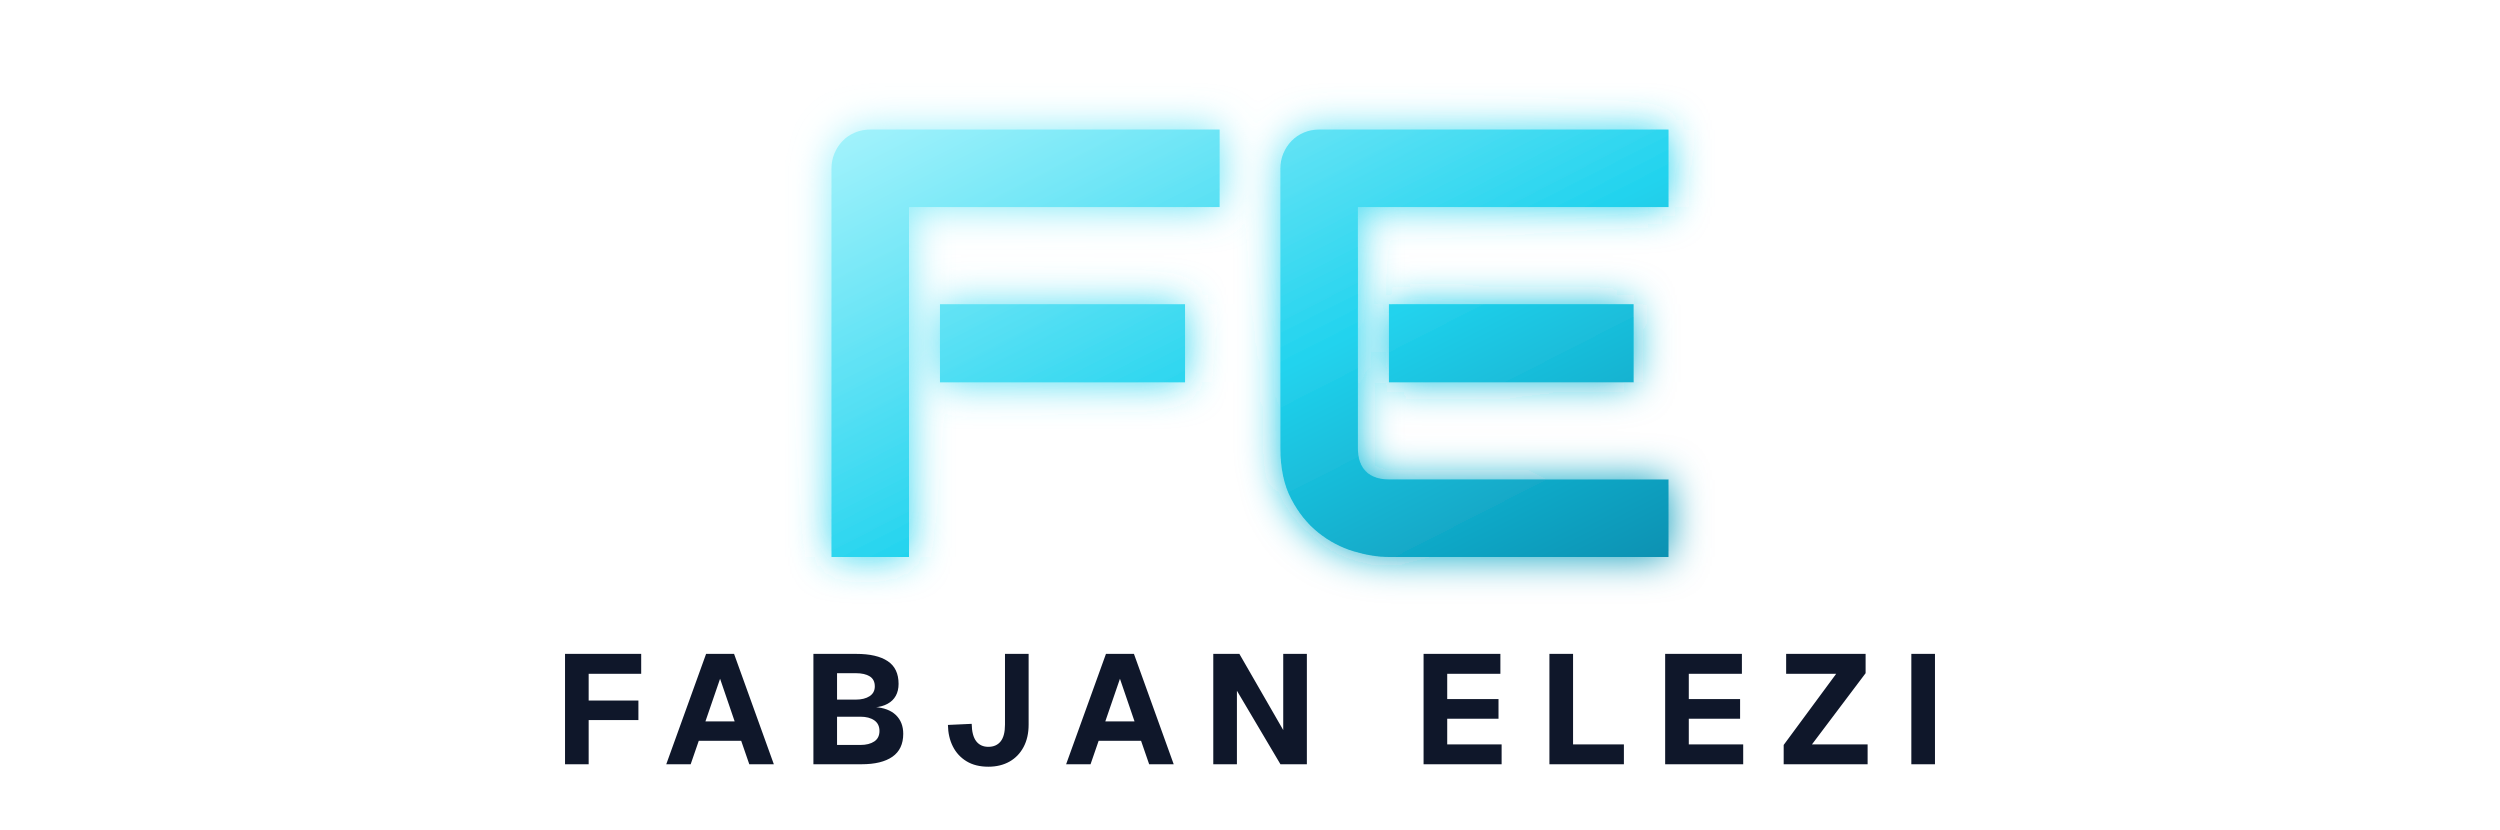
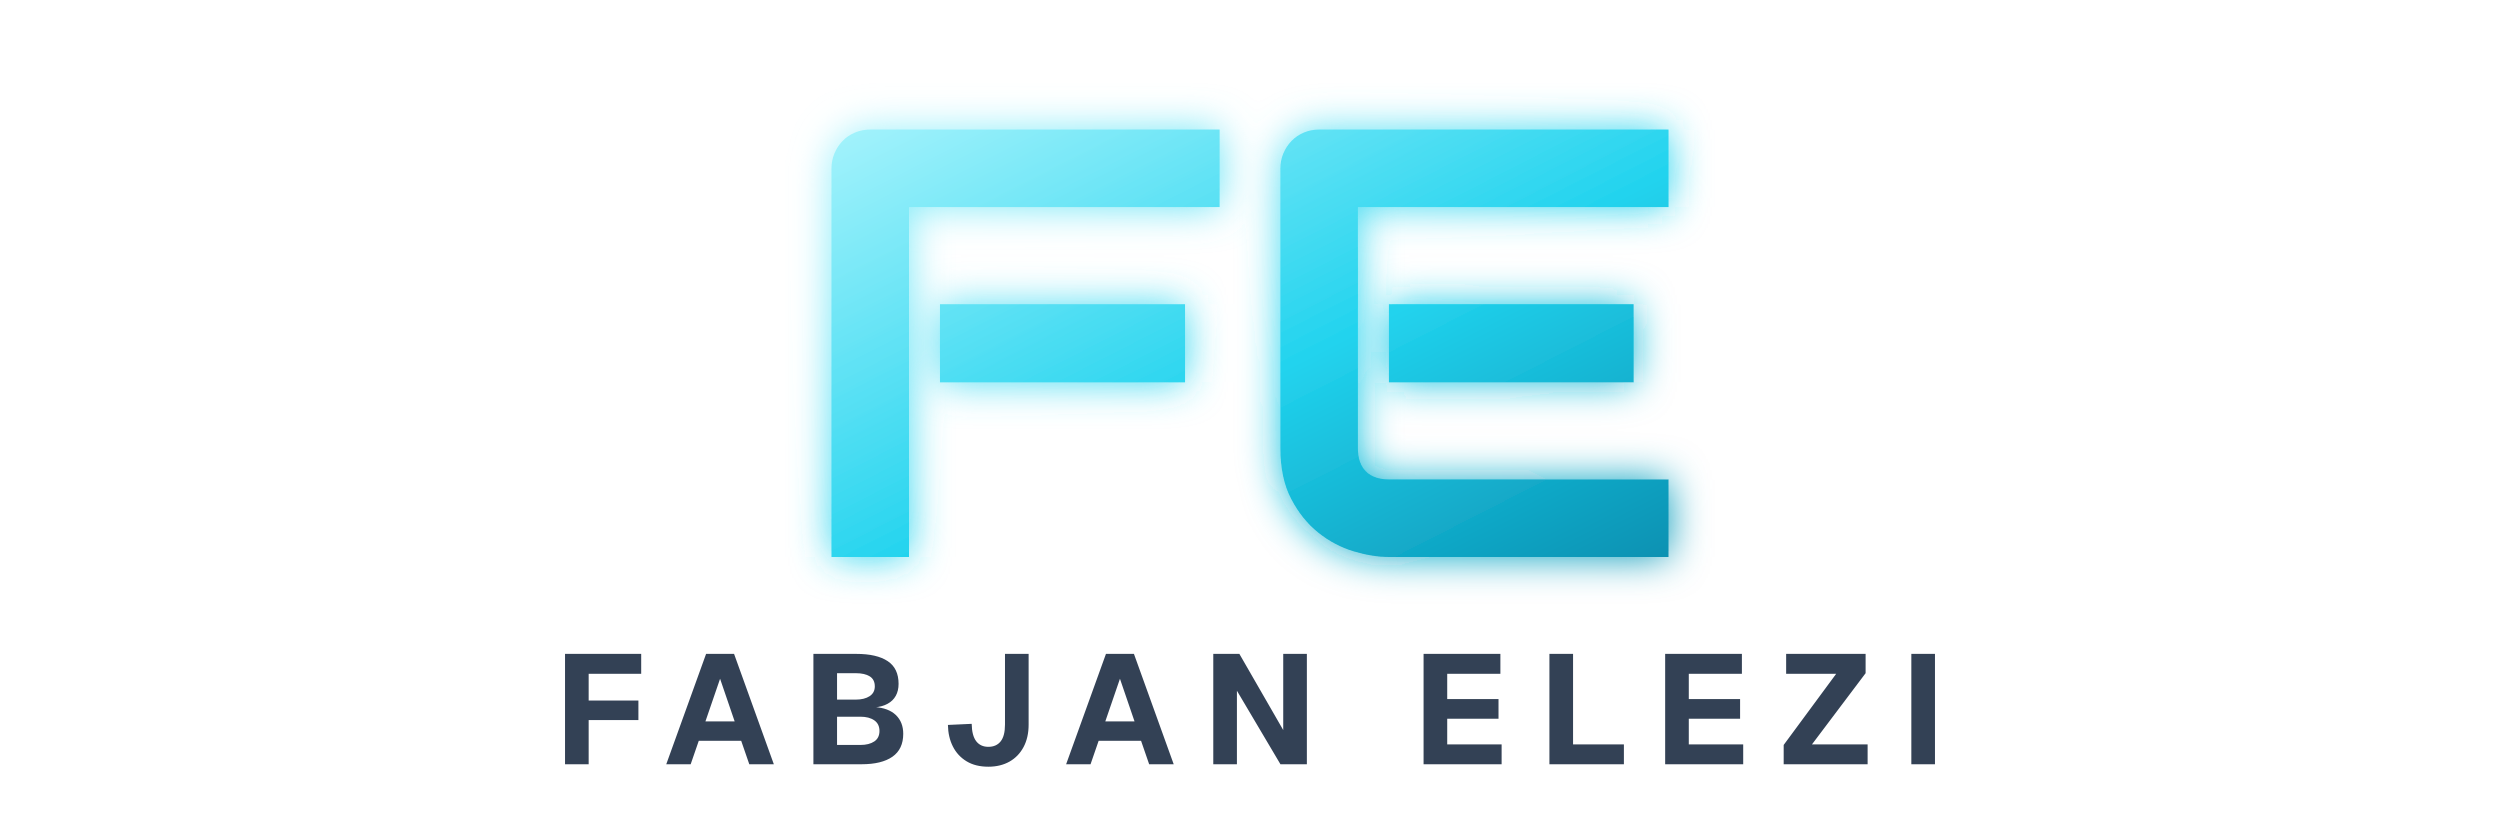
<svg xmlns="http://www.w3.org/2000/svg" viewBox="47 4 386 128" width="386" height="128" role="img" aria-label="Fabjan Elezi">
  <defs>
    <linearGradient id="fe" x1="0" y1="0" x2="1" y2="1">
      <stop offset="0" stop-color="#a5f3fc" />
      <stop offset="0.55" stop-color="#22d3ee" />
      <stop offset="1" stop-color="#0891b2" />
    </linearGradient>
    <filter id="glow" x="-30%" y="-30%" width="160%" height="160%">
      <feGaussianBlur stdDeviation="3" result="b" />
      <feMerge>
        <feMergeNode in="b" />
        <feMergeNode in="SourceGraphic" />
      </feMerge>
    </filter>
  </defs>
  <path d="M229.97 50.97L229.97 63.03L192.13 63.03L192.13 50.97L229.97 50.97ZM235.31 24L235.31 35.97L187.35 35.97L187.35 90L175.38 90L175.38 30.03Q175.38 28.79 175.84 27.68Q176.30 26.58 177.11 25.75Q177.91 24.92 179.02 24.46Q180.12 24 181.41 24L181.41 24L235.31 24ZM299.23 50.97L299.23 63.03L261.45 63.03L261.45 50.97L299.23 50.97ZM304.62 78.03L304.62 90L261.45 90Q258.96 90 256.02 89.13Q253.07 88.25 250.56 86.25Q248.05 84.25 246.37 81.05Q244.69 77.85 244.69 73.20L244.69 73.20L244.69 30.03Q244.69 28.79 245.15 27.68Q245.62 26.58 246.42 25.75Q247.23 24.92 248.33 24.46Q249.44 24 250.72 24L250.72 24L304.62 24L304.62 35.97L256.66 35.97L256.66 73.20Q256.66 75.55 257.90 76.79Q259.15 78.03 261.54 78.03L261.54 78.03L304.62 78.03Z" fill="url(#fe)" filter="url(#glow)" />
-   <path d="M137.89 122L134.24 122L134.24 104.96L146.00 104.96L146.00 108.03L135.87 108.03L137.89 105.94L137.89 113.74L135.87 112.16L145.57 112.16L145.57 115.18L135.87 115.18L137.89 113.60L137.89 122ZM153.64 122L149.87 122L156.02 104.96L160.34 104.96L166.48 122L162.69 122L161.44 118.38L154.89 118.38L153.64 122ZM158.18 108.80L155.92 115.38L160.43 115.38L158.18 108.80ZM180.03 122L172.59 122L172.59 104.96L179.21 104.96Q182.38 104.96 184.06 106.08Q185.74 107.19 185.74 109.59L185.74 109.59Q185.74 110.65 185.31 111.43Q184.88 112.21 184.05 112.66Q183.22 113.12 182.05 113.22L182.05 113.22L182.05 113.17Q184.18 113.31 185.32 114.40Q186.46 115.50 186.46 117.30L186.46 117.30Q186.46 119.67 184.79 120.84Q183.13 122 180.03 122L180.03 122ZM176.24 114.66L176.24 119.02L179.86 119.02Q181.18 119.02 181.99 118.48Q182.79 117.94 182.79 116.86L182.79 116.86Q182.79 115.78 181.99 115.22Q181.18 114.66 179.86 114.66L179.86 114.66L176.24 114.66ZM176.24 107.94L176.24 112.02L179.12 112.02Q180.46 112.02 181.27 111.49Q182.07 110.96 182.07 109.98L182.07 109.98Q182.07 108.92 181.29 108.43Q180.51 107.94 179.12 107.94L179.12 107.94L176.24 107.94ZM199.60 122.38L199.60 122.38Q197.61 122.38 196.23 121.54Q194.85 120.70 194.12 119.25Q193.39 117.80 193.36 115.93L193.36 115.93L197.03 115.76Q197.06 117.58 197.73 118.45Q198.40 119.31 199.60 119.31L199.60 119.31Q200.83 119.31 201.50 118.47Q202.17 117.63 202.17 115.88L202.17 115.88L202.17 104.96L205.82 104.96L205.82 115.88Q205.82 117.87 205.04 119.34Q204.26 120.80 202.87 121.59Q201.47 122.38 199.60 122.38ZM215.38 122L211.61 122L217.76 104.96L222.08 104.96L228.22 122L224.43 122L223.18 118.38L216.63 118.38L215.38 122ZM219.92 108.80L217.66 115.38L222.17 115.38L219.92 108.80ZM237.98 122L234.33 122L234.33 104.96L238.36 104.96L245.13 116.72L245.13 104.96L248.78 104.96L248.78 122L244.70 122L237.98 110.65L237.98 122ZM278.85 122L266.80 122L266.80 104.96L278.66 104.96L278.66 108.03L270.45 108.03L270.45 111.94L278.37 111.94L278.37 114.97L270.45 114.97L270.45 118.93L278.85 118.93L278.85 122ZM297.73 122L286.23 122L286.23 104.96L289.88 104.96L289.88 121.02L287.86 118.93L297.73 118.93L297.73 122ZM316.15 122L304.10 122L304.10 104.96L315.95 104.96L315.95 108.03L307.75 108.03L307.75 111.94L315.67 111.94L315.67 114.97L307.75 114.97L307.75 118.93L316.15 118.93L316.15 122ZM335.36 122L322.40 122L322.40 119.02L330.51 108.03L322.78 108.03L322.78 104.96L335.05 104.96L335.05 107.94L326.77 118.93L335.36 118.93L335.36 122ZM345.76 122L342.11 122L342.11 104.96L345.76 104.96L345.76 122Z" fill="#0f172a" />
+   <path d="M137.89 122L134.24 122L134.24 104.96L146.00 104.96L146.00 108.03L135.87 108.03L137.89 105.94L137.89 113.74L135.87 112.16L145.57 112.16L145.57 115.18L135.87 115.18L137.89 113.60L137.89 122ZM153.64 122L149.87 122L156.02 104.96L160.34 104.96L166.48 122L162.69 122L161.44 118.38L154.89 118.38L153.64 122ZM158.18 108.80L155.92 115.38L160.43 115.38L158.18 108.80ZM180.03 122L172.59 122L172.59 104.96L179.21 104.96Q182.38 104.96 184.06 106.08Q185.74 107.19 185.74 109.59L185.74 109.59Q185.74 110.65 185.31 111.43Q184.88 112.21 184.05 112.66Q183.22 113.12 182.05 113.22L182.05 113.22L182.05 113.17Q184.18 113.31 185.32 114.40Q186.46 115.50 186.46 117.30L186.46 117.30Q186.46 119.67 184.79 120.84Q183.13 122 180.03 122L180.03 122ZM176.24 114.66L176.24 119.02L179.86 119.02Q181.18 119.02 181.99 118.48Q182.79 117.94 182.79 116.86L182.79 116.86Q182.79 115.78 181.99 115.22Q181.18 114.66 179.86 114.66L179.86 114.66L176.24 114.66ZM176.24 107.94L176.24 112.02L179.12 112.02Q180.46 112.02 181.27 111.49Q182.07 110.96 182.07 109.98L182.07 109.98Q182.07 108.92 181.29 108.43Q180.51 107.94 179.12 107.94L179.12 107.94L176.24 107.94ZM199.60 122.38L199.60 122.38Q197.61 122.38 196.23 121.54Q194.85 120.70 194.12 119.25Q193.39 117.80 193.36 115.93L193.36 115.93L197.03 115.76Q197.06 117.58 197.73 118.45Q198.40 119.31 199.60 119.31L199.60 119.31Q200.83 119.31 201.50 118.47Q202.17 117.63 202.17 115.88L202.17 115.88L202.17 104.96L205.82 104.96L205.82 115.88Q205.82 117.87 205.04 119.34Q204.26 120.80 202.87 121.59Q201.47 122.38 199.60 122.38ZM215.38 122L211.61 122L217.76 104.96L222.08 104.96L228.22 122L224.43 122L223.18 118.38L216.63 118.38L215.38 122ZM219.92 108.80L217.66 115.38L222.17 115.38L219.92 108.80ZM237.98 122L234.33 122L234.33 104.96L238.36 104.96L245.13 116.72L245.13 104.96L248.78 104.96L248.78 122L244.70 122L237.98 110.65L237.98 122ZM278.85 122L266.80 122L266.80 104.96L278.66 104.96L278.66 108.03L270.45 108.03L270.45 111.94L278.37 111.94L278.37 114.97L270.45 114.97L270.45 118.93L278.85 118.93L278.85 122ZM297.73 122L286.23 122L286.23 104.96L289.88 104.96L289.88 121.02L287.86 118.93L297.73 118.93L297.73 122ZM316.15 122L304.10 122L304.10 104.96L315.95 104.96L315.95 108.03L307.75 108.03L307.75 111.94L315.67 111.94L315.67 114.97L307.75 114.97L307.75 118.93L316.15 118.93L316.15 122ZM335.36 122L322.40 122L322.40 119.02L330.51 108.03L322.78 108.03L322.78 104.96L335.05 104.96L335.05 107.94L326.77 118.93L335.36 118.93L335.36 122ZM345.76 122L342.11 122L342.11 104.96L345.76 104.96L345.76 122Z" fill="#334155" />
</svg>
